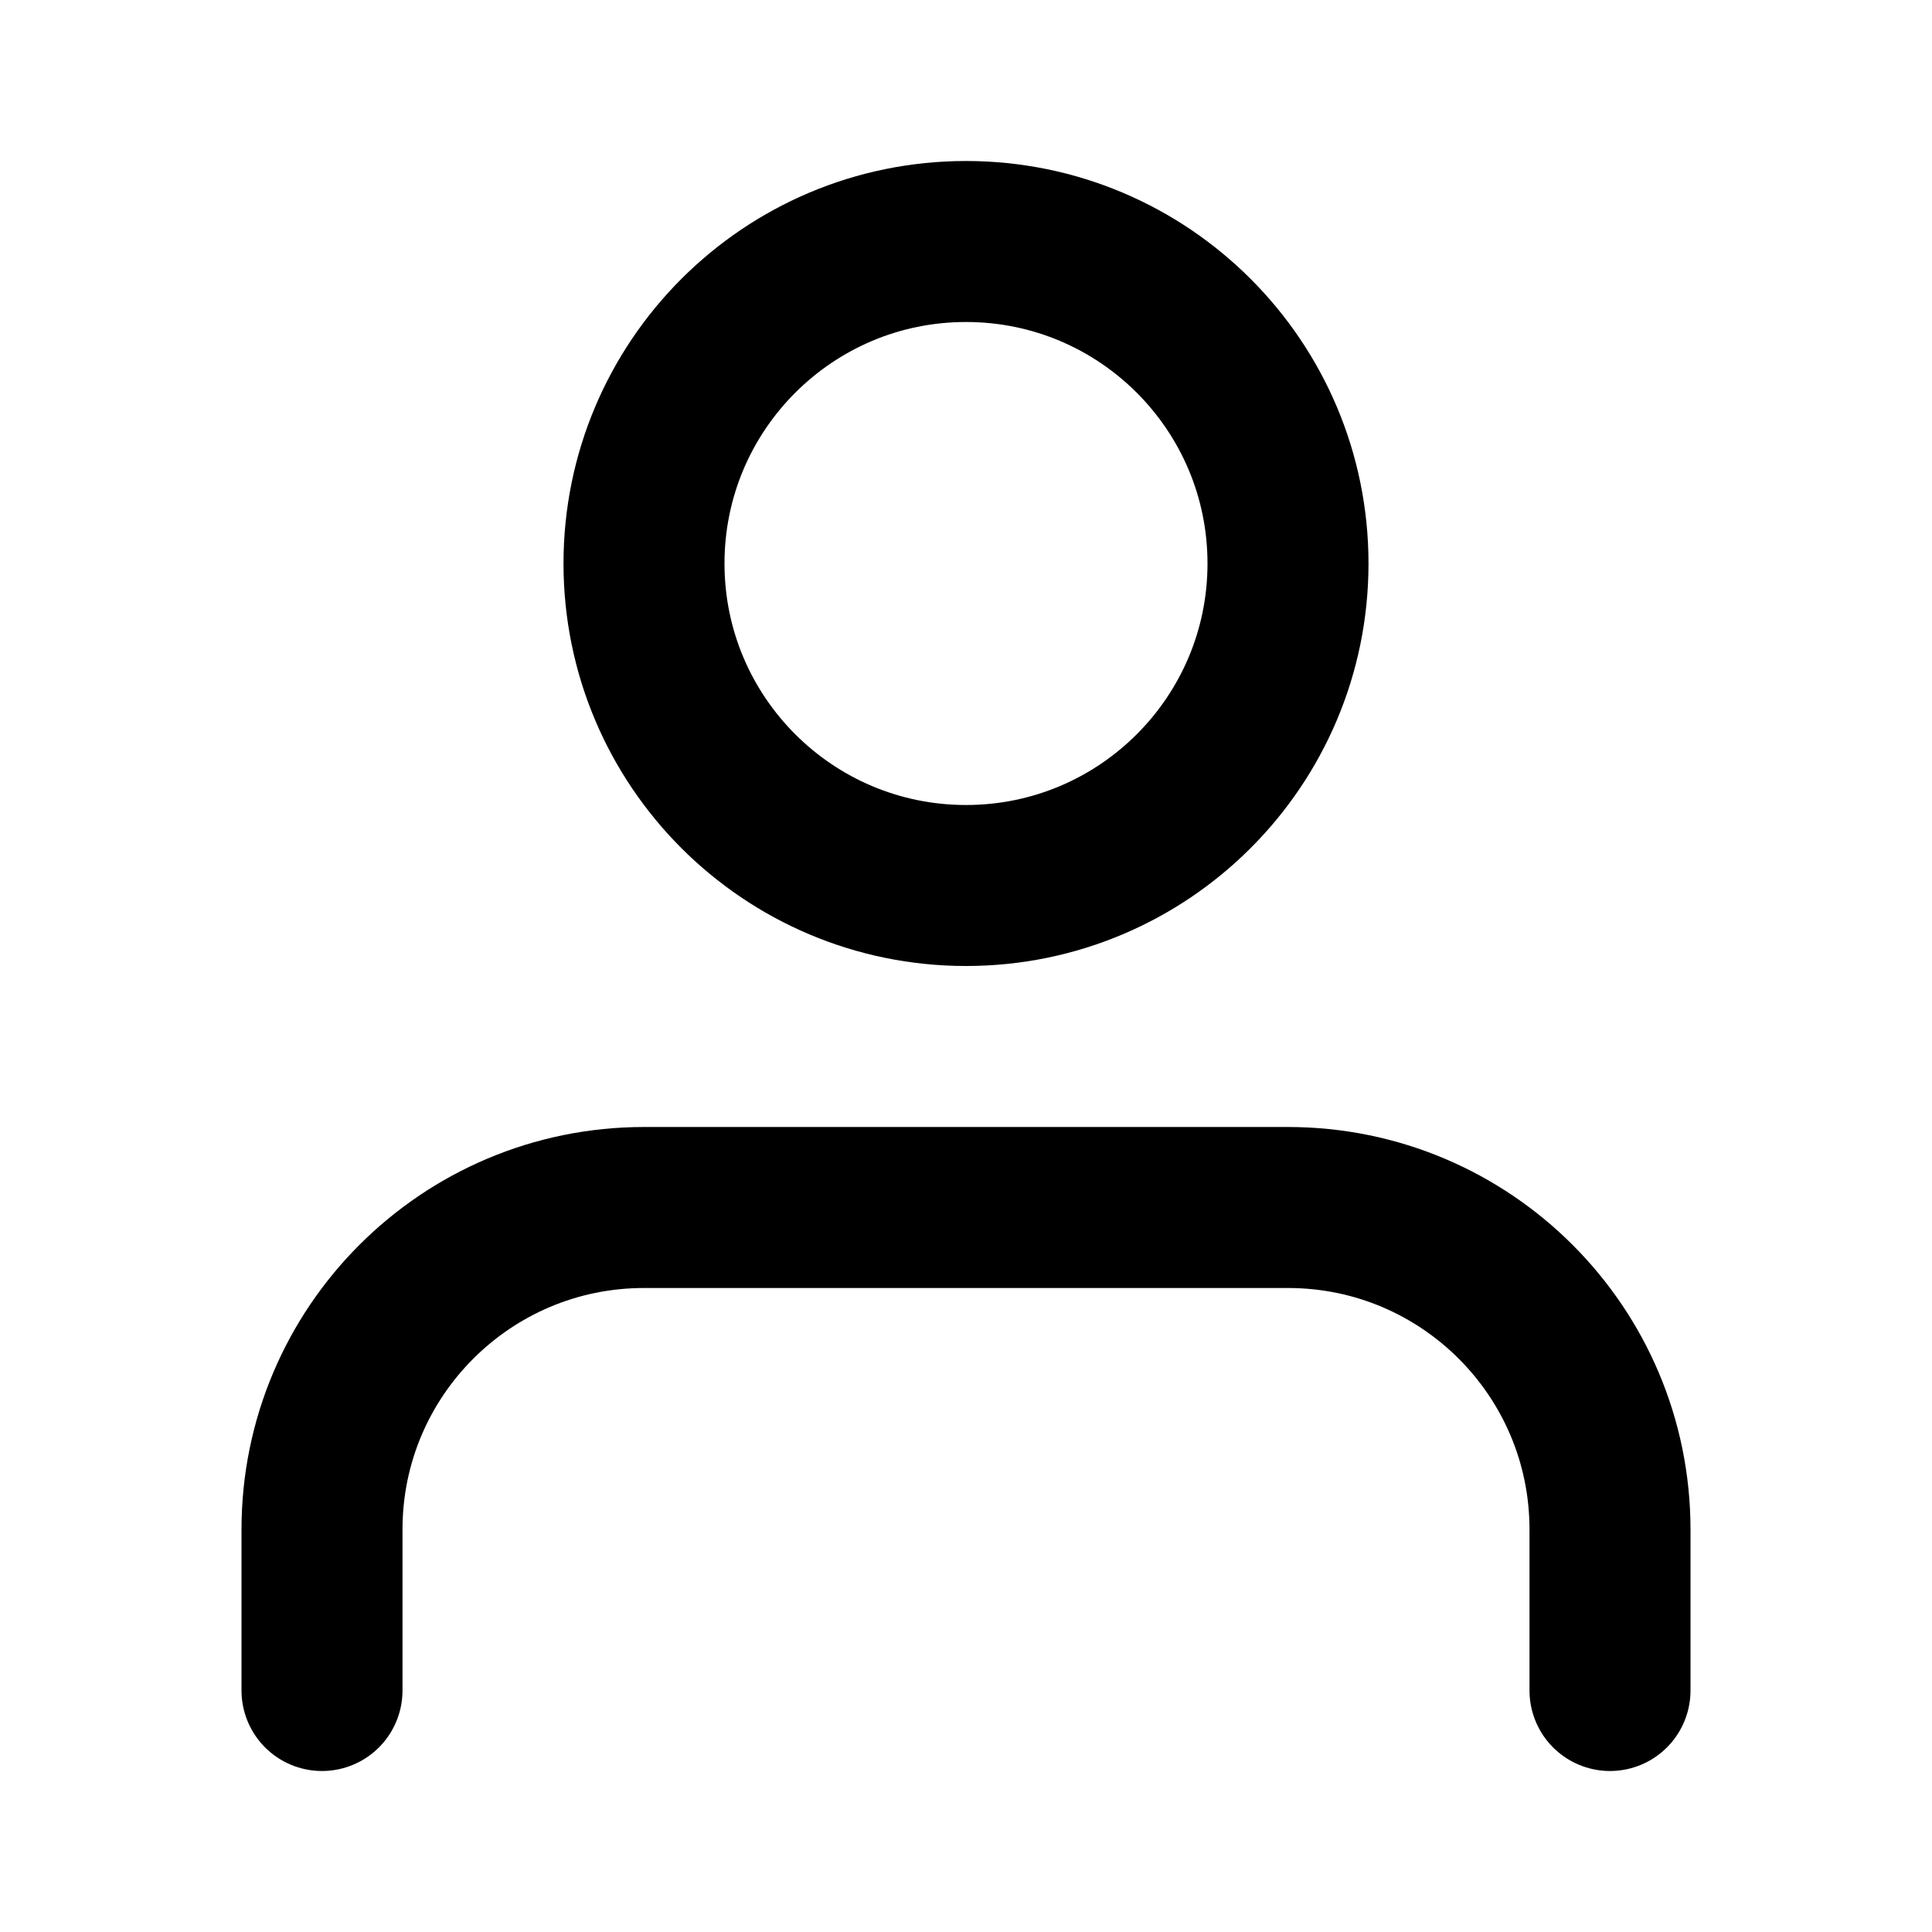
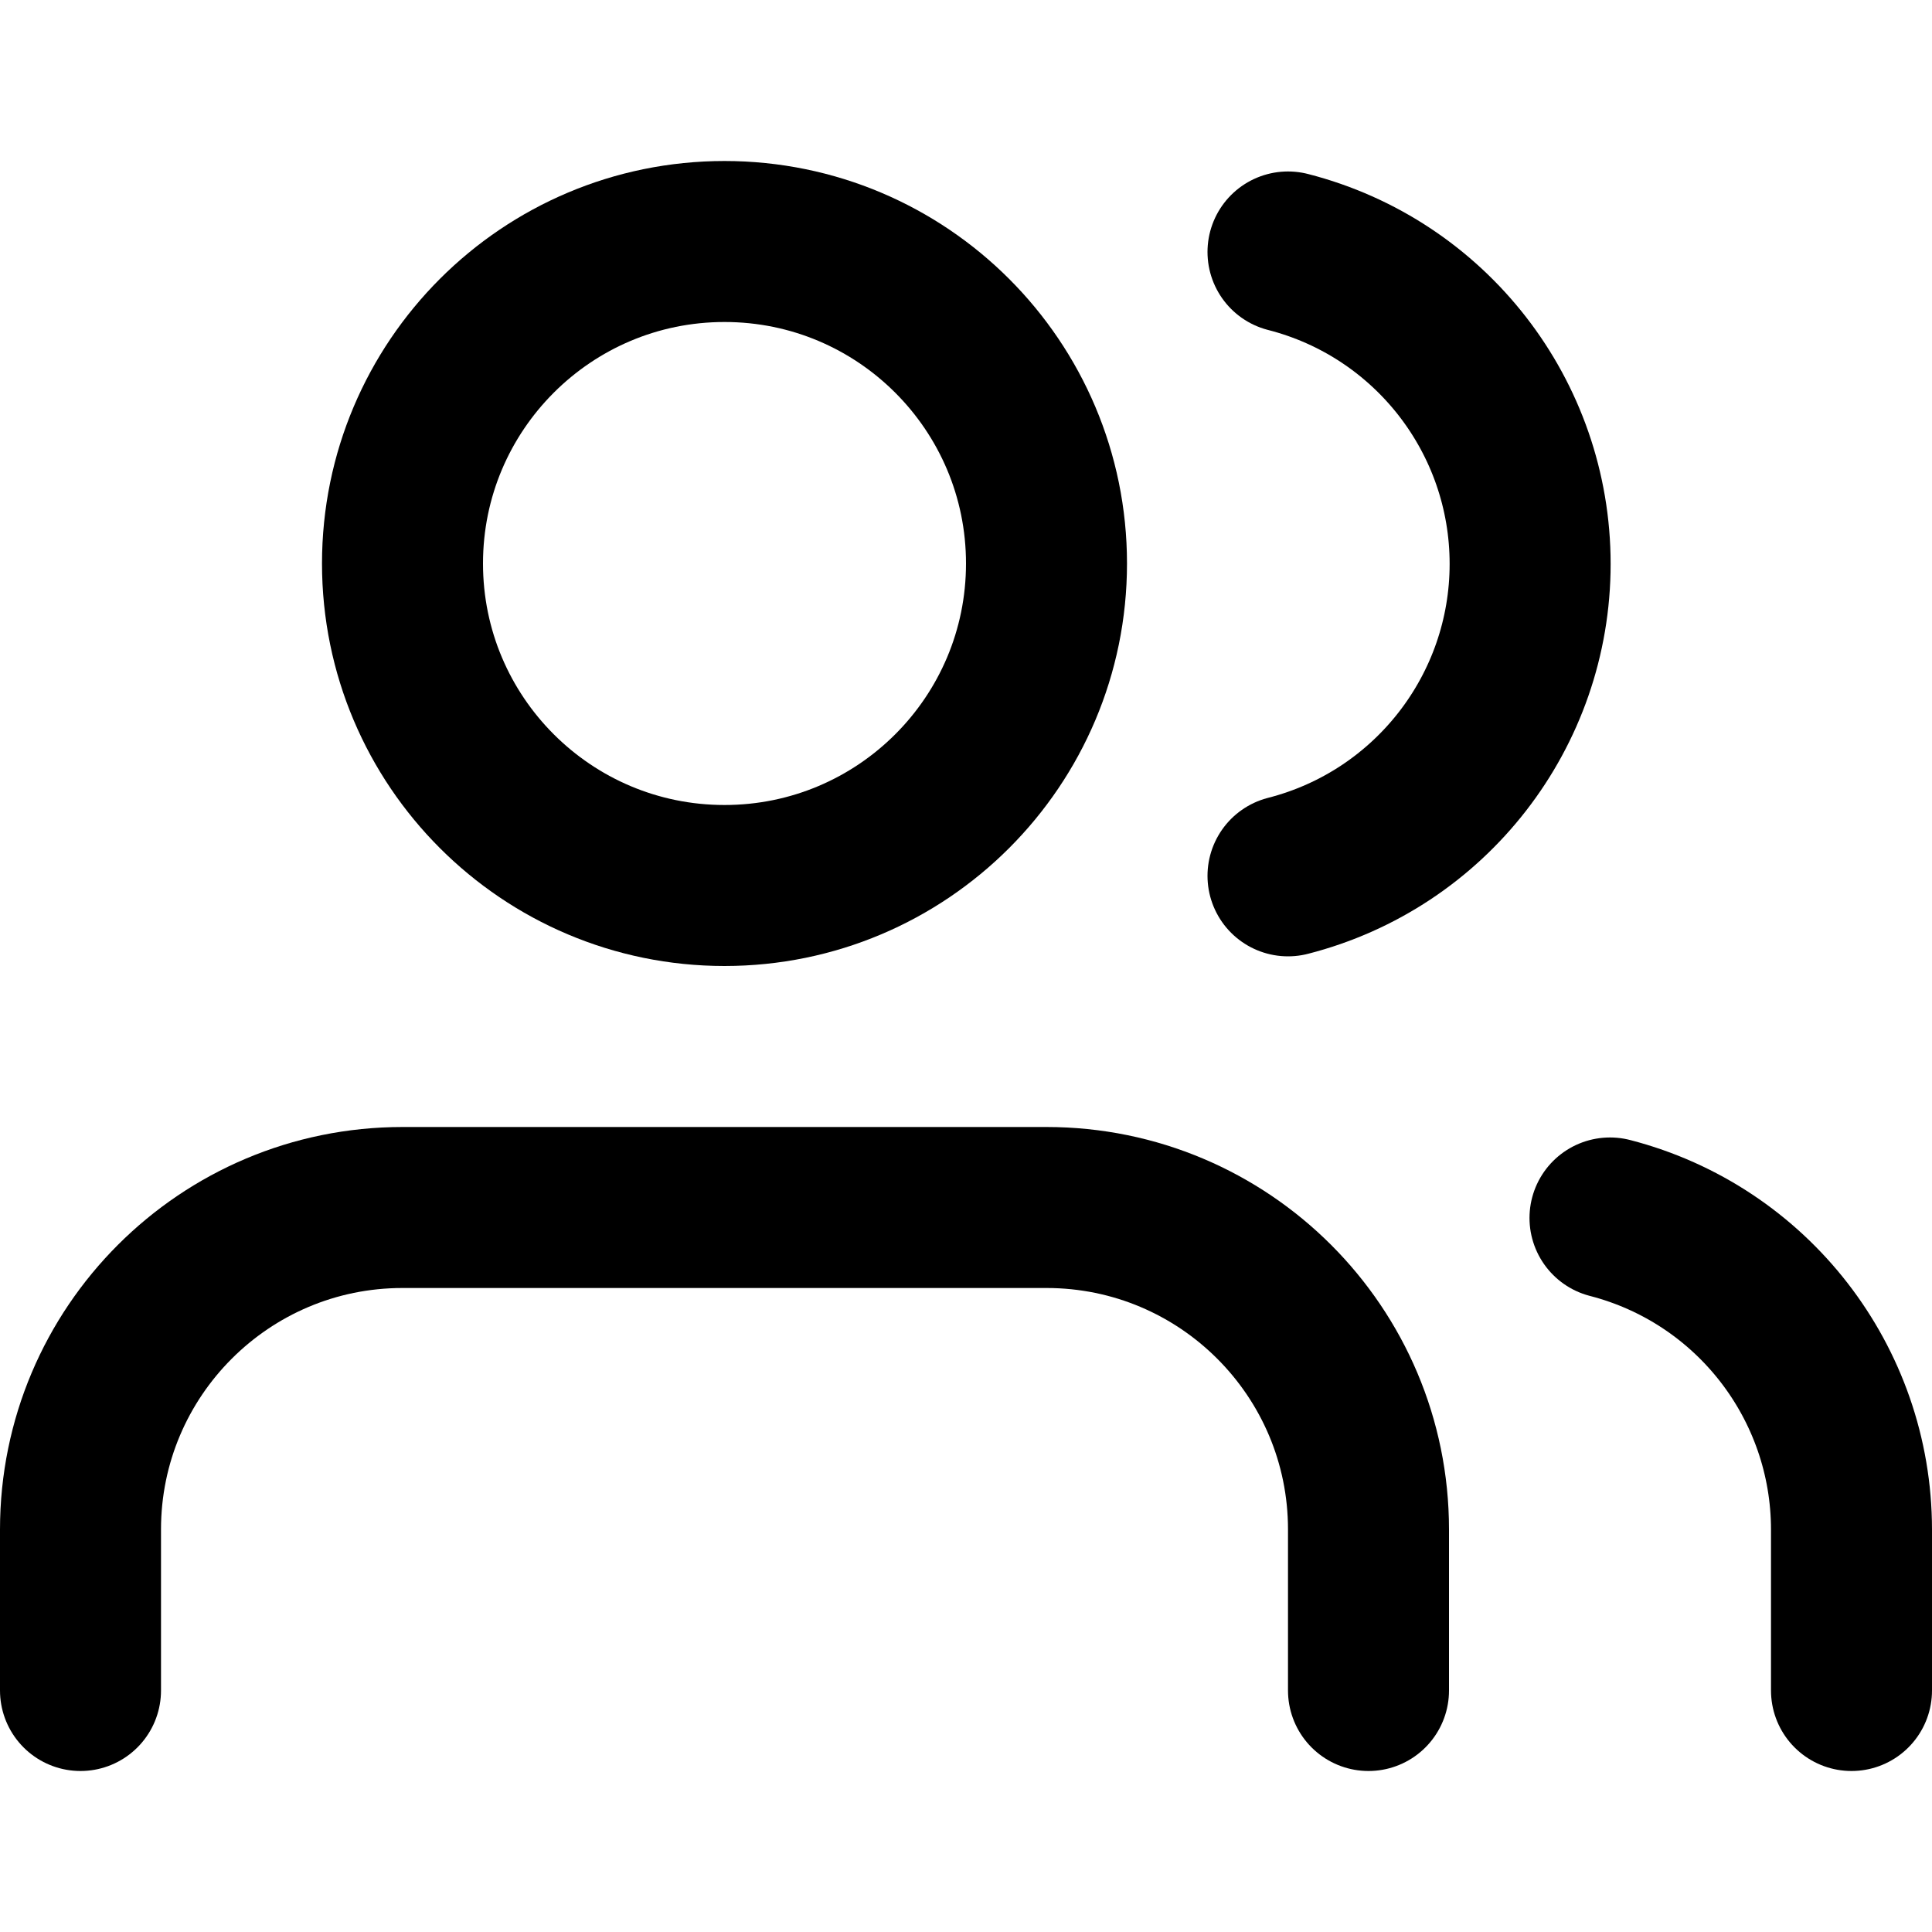
- <svg xmlns="http://www.w3.org/2000/svg" width="24" height="24" viewBox="0 0 24 24" fill="none" stroke="currentColor" stroke-width="2" stroke-linecap="round" stroke-linejoin="round" class="feather feather-user">
-   <path d="M20 21v-2a4 4 0 0 0-4-4H8a4 4 0 0 0-4 4v2" />
-   <circle cx="12" cy="7" r="4" />
+ <svg xmlns="http://www.w3.org/2000/svg" width="24" height="24" viewBox="0 0 24 24" fill="none" stroke="currentColor" stroke-width="2" stroke-linecap="round" stroke-linejoin="round" class="feather feather-users">
+   <path d="M17 21v-2a4 4 0 0 0-4-4H5a4 4 0 0 0-4 4v2" />
+   <circle cx="9" cy="7" r="4" />
+   <path d="M23 21v-2a4 4 0 0 0-3-3.87" />
+   <path d="M16 3.13a4 4 0 0 1 0 7.75" />
</svg>
